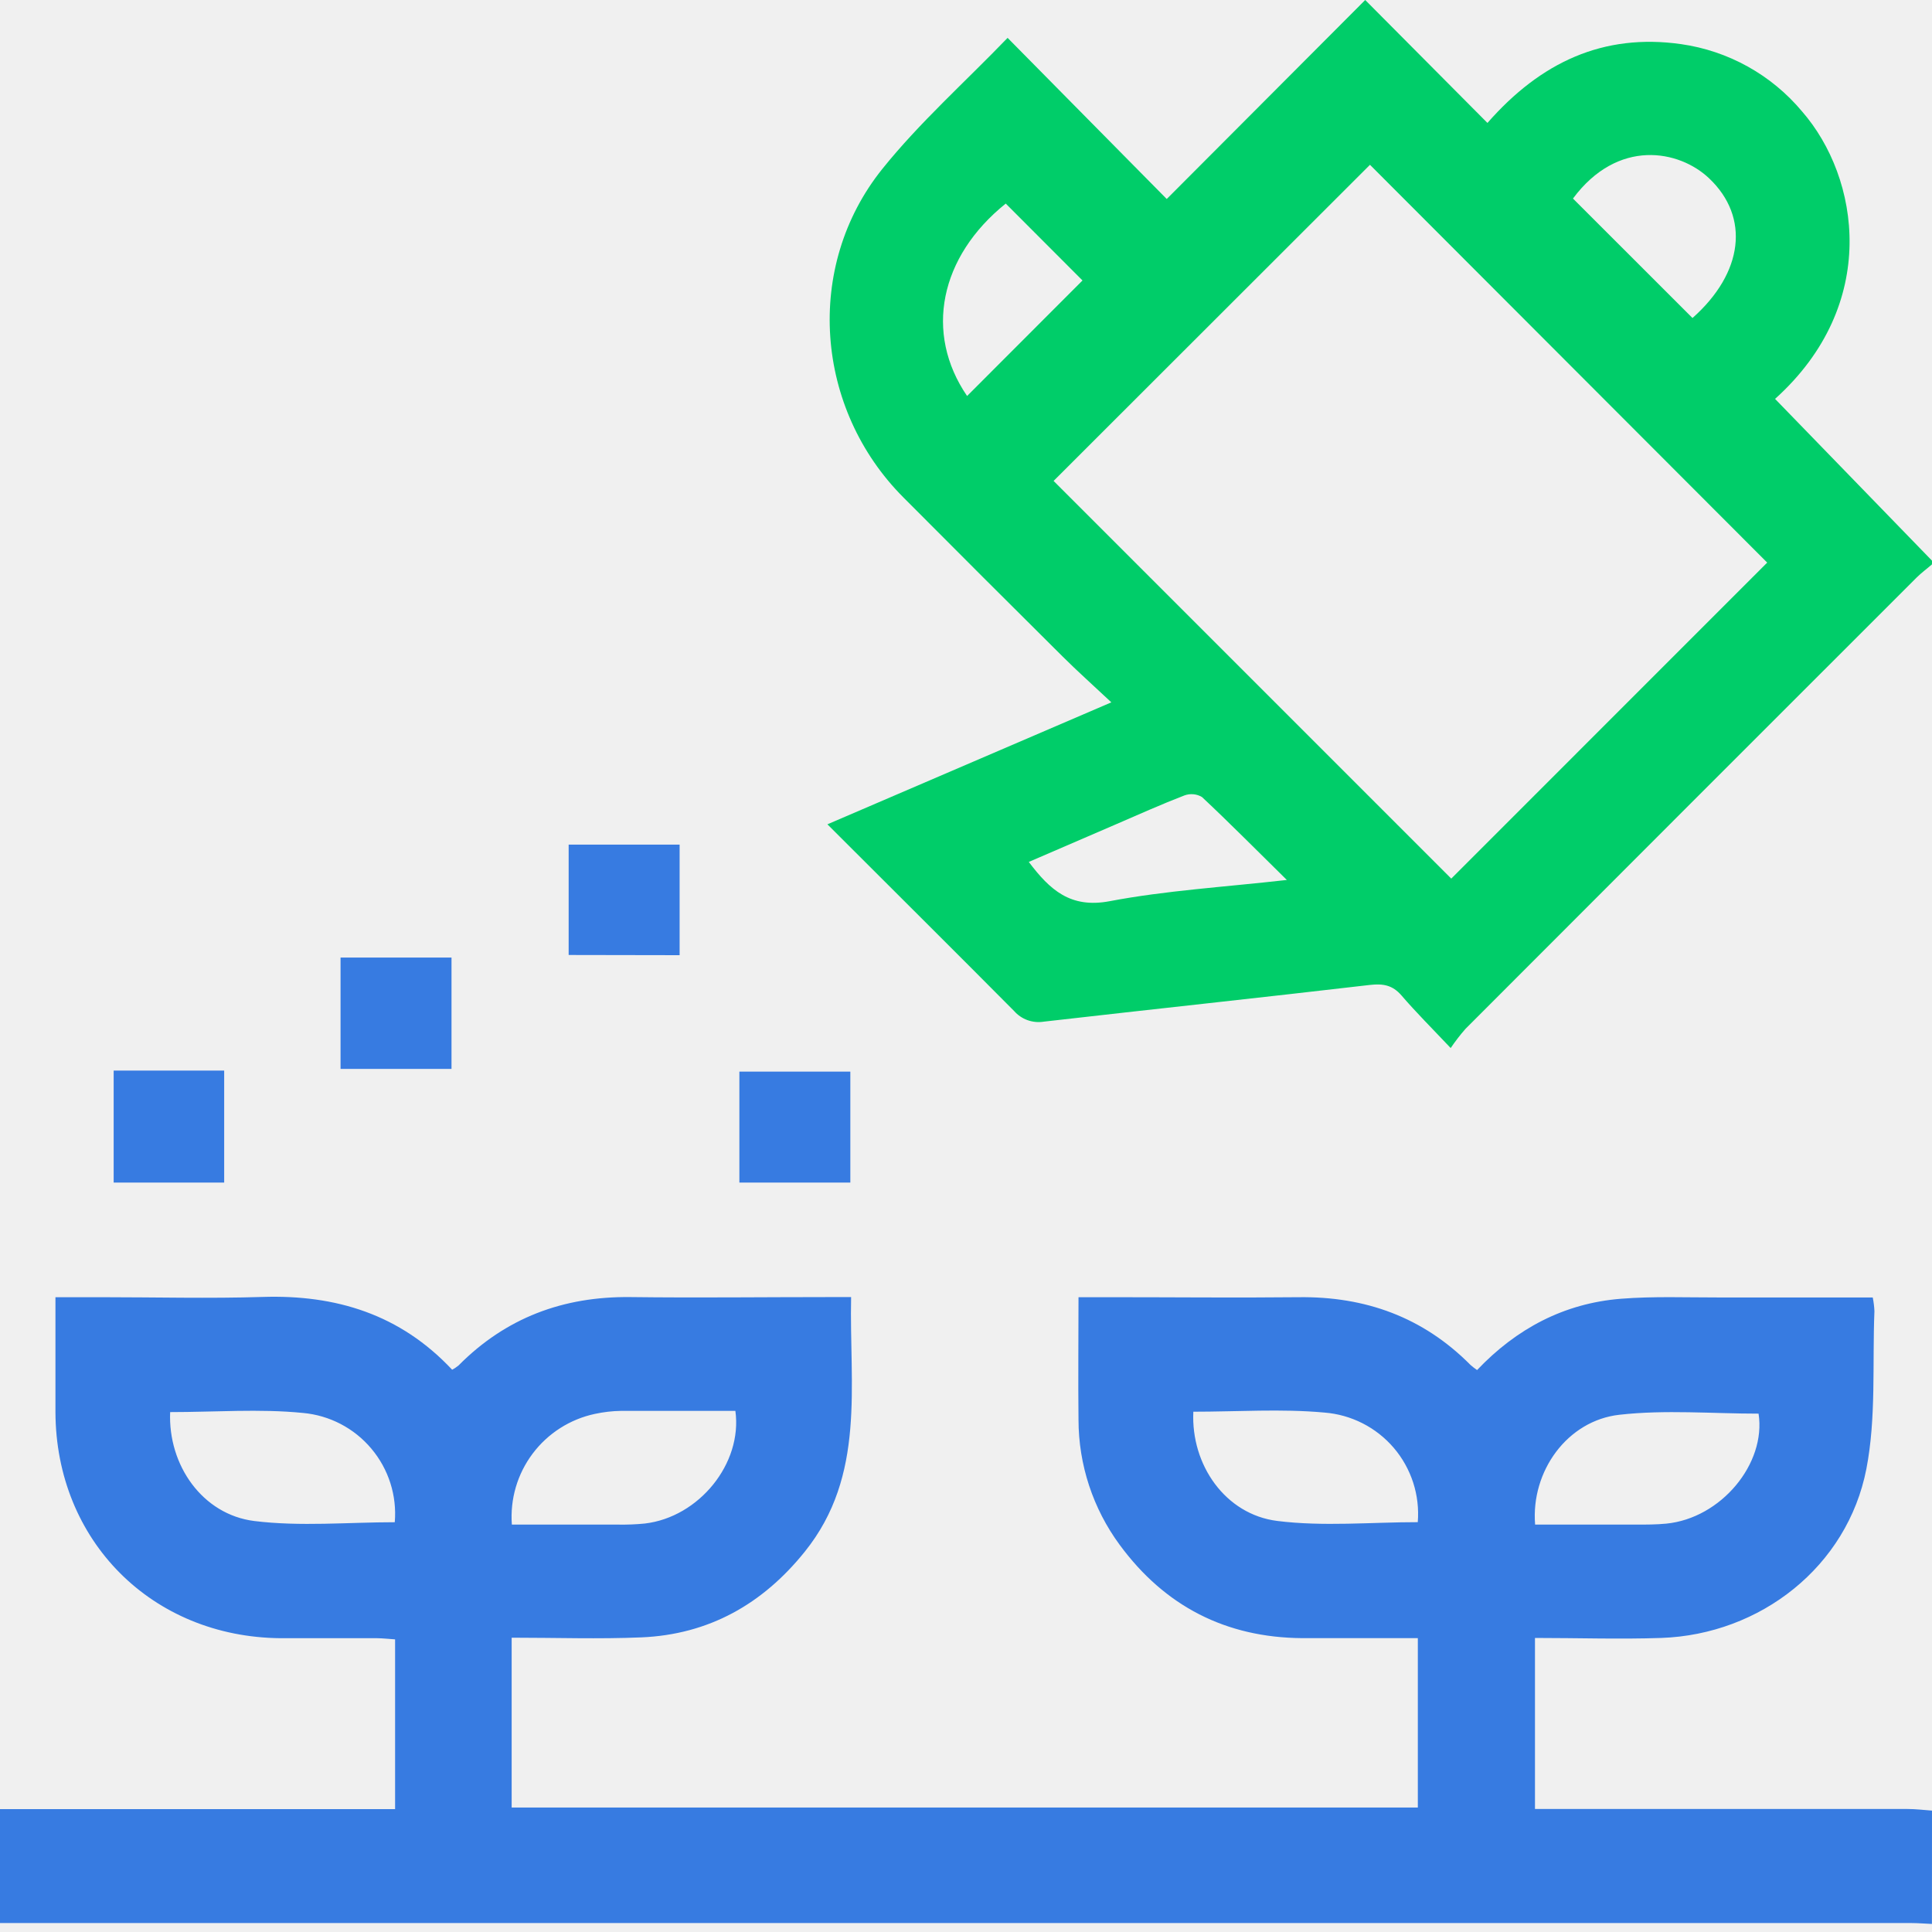
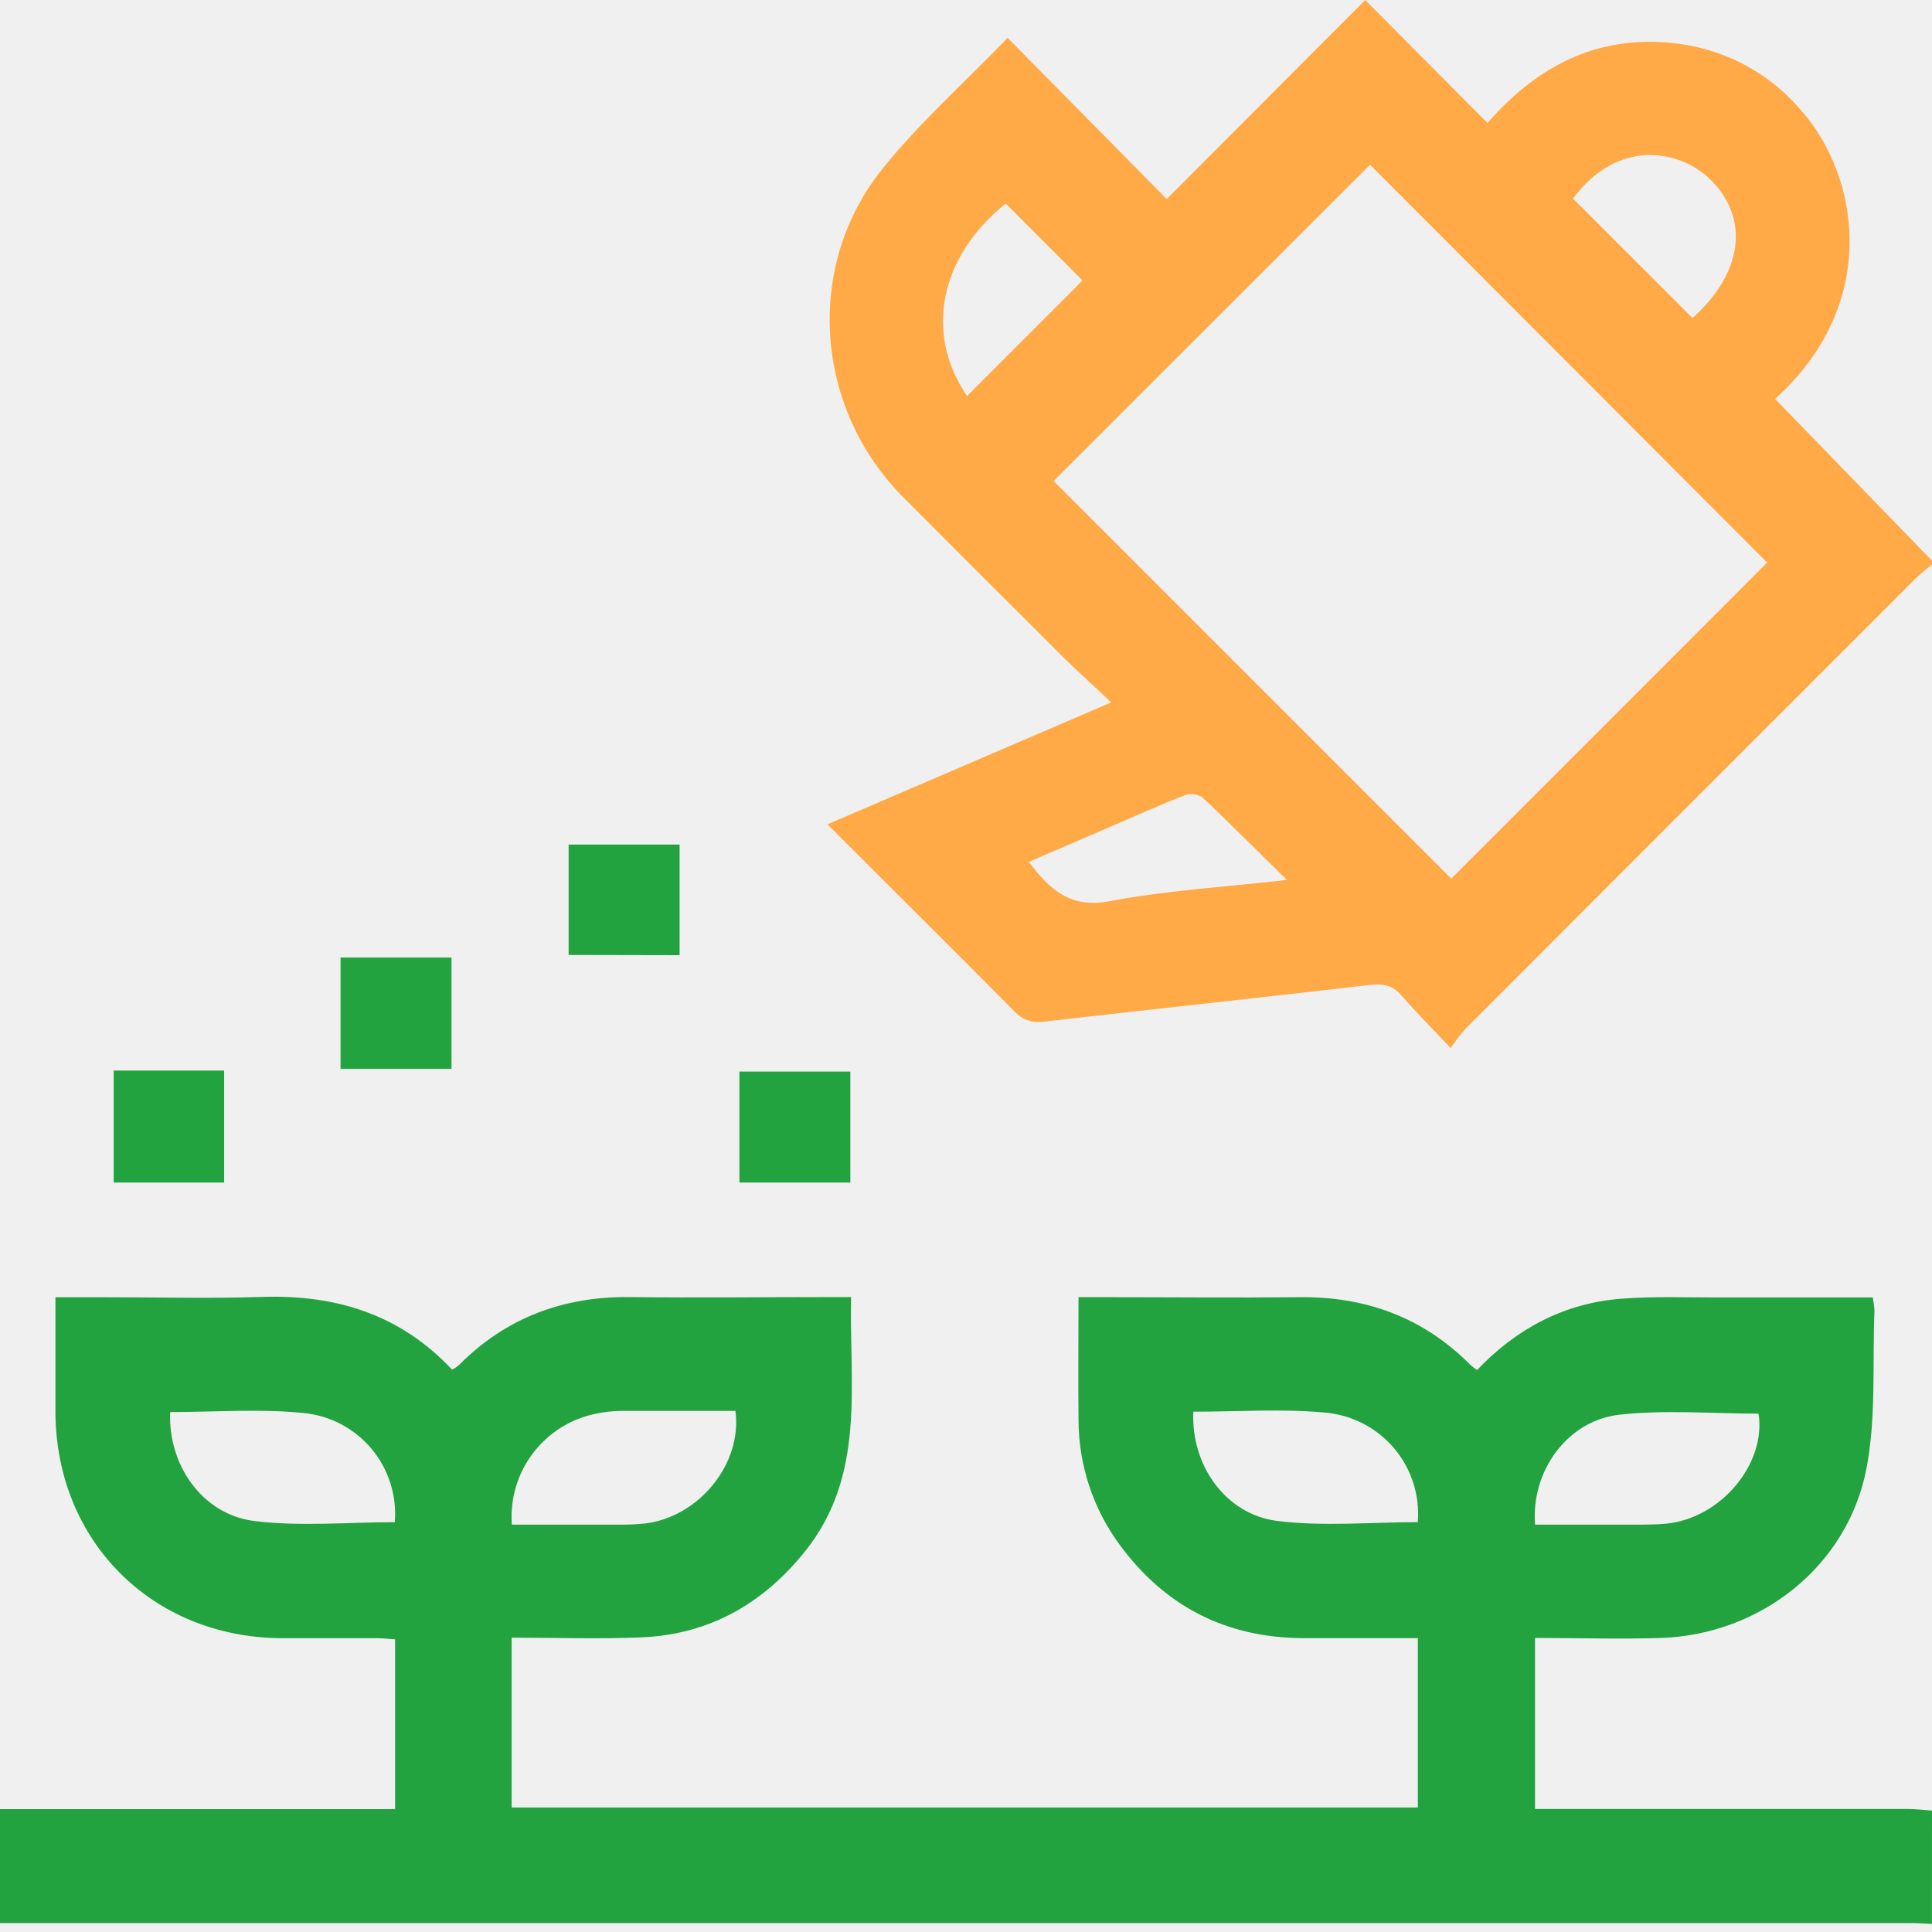
- <svg xmlns="http://www.w3.org/2000/svg" width="30" height="30" viewBox="0 0 30 30" fill="none">
-   <g clip-path="url(#clip0_1575_43956)">
-     <path d="M29.999 29.875C29.893 29.871 29.786 29.861 29.679 29.861H0V28.092H6.135V25.456C6.042 25.45 5.949 25.439 5.857 25.438C5.359 25.438 4.86 25.438 4.362 25.438C2.359 25.423 0.867 23.925 0.861 21.926C0.861 21.342 0.861 20.758 0.861 20.143H1.584C2.414 20.143 3.246 20.165 4.075 20.139C5.217 20.102 6.215 20.409 7.021 21.269C7.056 21.25 7.089 21.229 7.119 21.204C7.854 20.462 8.747 20.129 9.787 20.141C10.826 20.154 11.858 20.141 12.894 20.141H13.216C13.186 21.515 13.45 22.909 12.497 24.094C11.844 24.907 11.009 25.38 9.961 25.425C9.299 25.453 8.635 25.43 7.945 25.43V28.067H22.016V25.437C21.408 25.437 20.814 25.437 20.22 25.437C19.035 25.428 18.088 24.942 17.387 23.989C16.972 23.426 16.748 22.746 16.747 22.047C16.74 21.42 16.747 20.8 16.747 20.143H17.26C18.227 20.143 19.194 20.153 20.162 20.143C21.2 20.129 22.097 20.452 22.834 21.195C22.866 21.224 22.901 21.25 22.936 21.274C23.548 20.63 24.288 20.237 25.171 20.167C25.676 20.127 26.189 20.148 26.694 20.147C27.484 20.147 28.275 20.147 29.08 20.147C29.094 20.217 29.103 20.288 29.106 20.36C29.073 21.177 29.135 22.015 28.981 22.809C28.686 24.325 27.336 25.381 25.794 25.434C25.151 25.456 24.506 25.434 23.835 25.434V28.09H24.17C25.987 28.09 27.804 28.09 29.622 28.09C29.748 28.09 29.874 28.106 30 28.115L29.999 29.875ZM7.948 23.674C8.512 23.674 9.058 23.674 9.604 23.674C9.741 23.676 9.878 23.671 10.015 23.657C10.852 23.558 11.532 22.727 11.419 21.908C10.831 21.908 10.237 21.908 9.643 21.908C9.507 21.91 9.371 21.926 9.237 21.955C8.851 22.037 8.507 22.257 8.27 22.573C8.033 22.889 7.919 23.279 7.948 23.673V23.674ZM23.837 23.674C24.372 23.674 24.889 23.674 25.404 23.674C25.56 23.674 25.717 23.674 25.873 23.659C26.725 23.575 27.427 22.728 27.307 21.951C26.585 21.951 25.859 21.888 25.149 21.968C24.337 22.057 23.77 22.846 23.837 23.673V23.674ZM2.642 21.927C2.608 22.752 3.144 23.517 3.947 23.618C4.665 23.707 5.402 23.637 6.13 23.637C6.165 23.223 6.034 22.812 5.766 22.494C5.499 22.176 5.117 21.977 4.703 21.94C4.026 21.873 3.34 21.927 2.642 21.927ZM18.53 21.921C18.491 22.748 19.028 23.516 19.832 23.617C20.549 23.707 21.287 23.636 22.015 23.636C22.032 23.429 22.008 23.22 21.944 23.022C21.88 22.825 21.778 22.641 21.643 22.483C21.508 22.325 21.343 22.195 21.158 22.101C20.973 22.007 20.771 21.95 20.563 21.934C19.895 21.873 19.218 21.921 18.528 21.921H18.53Z" fill="#377BE1" />
-     <path d="M29.999 8.764C29.921 8.832 29.834 8.895 29.759 8.97C27.424 11.304 25.089 13.639 22.756 15.976C22.673 16.07 22.597 16.17 22.526 16.274C22.239 15.97 21.99 15.722 21.762 15.457C21.623 15.296 21.476 15.271 21.272 15.294C19.585 15.491 17.896 15.671 16.209 15.864C16.124 15.878 16.037 15.87 15.956 15.841C15.875 15.812 15.803 15.763 15.746 15.698C14.797 14.741 13.84 13.793 12.848 12.8L17.257 10.906C16.979 10.645 16.732 10.425 16.498 10.192C15.673 9.373 14.851 8.551 14.031 7.727C12.654 6.35 12.482 4.142 13.7 2.624C14.277 1.905 14.976 1.283 15.646 0.588L16.899 1.857L18.117 3.09L21.199 0L23.097 1.909C23.926 0.963 24.898 0.515 26.102 0.685C26.836 0.789 27.506 1.161 27.982 1.73C28.879 2.76 29.192 4.728 27.563 6.194L30.001 8.707L29.999 8.764ZM27.441 8.736L21.273 2.559L16.36 7.468C18.411 9.519 20.48 11.589 22.535 13.643L27.441 8.736ZM26.281 4.938C27.072 4.237 27.175 3.372 26.54 2.77C26.075 2.328 25.123 2.144 24.425 3.083L26.281 4.938ZM19.982 13.664C19.504 13.194 19.092 12.777 18.665 12.377C18.624 12.352 18.578 12.337 18.53 12.333C18.483 12.329 18.435 12.335 18.39 12.352C18.027 12.492 17.671 12.652 17.312 12.807L15.975 13.384C16.304 13.82 16.622 14.108 17.229 13.994C18.102 13.828 19 13.775 19.982 13.664ZM15.017 6.149L16.809 4.355L15.617 3.161C14.591 3.986 14.349 5.173 15.017 6.149Z" fill="#00CD69" />
-     <path d="M5.288 14.869H7.011V16.598H5.288V14.869Z" fill="#377BE1" />
-     <path d="M1.765 16.624H3.481V18.363H1.765V16.624Z" fill="#377BE1" />
-     <path d="M13.204 18.363H11.481V16.64H13.204V18.363Z" fill="#377BE1" />
-     <path d="M8.83 14.829V13.115H10.553V14.832L8.83 14.829Z" fill="#377BE1" />
+ <svg xmlns="http://www.w3.org/2000/svg" width="50" height="50" viewBox="0 0 50 50" fill="none">
+   <g clip-path="url(#clip0_179_8847)">
+     <path d="M49.999 49.792C49.821 49.784 49.644 49.769 49.465 49.769H0V46.82H10.225V42.426C10.069 42.416 9.915 42.398 9.761 42.396C8.931 42.396 8.101 42.396 7.269 42.396C3.932 42.371 1.445 39.876 1.435 36.543C1.435 35.569 1.435 34.597 1.435 33.572H2.639C4.023 33.572 5.409 33.608 6.792 33.564C8.695 33.503 10.359 34.015 11.702 35.448C11.76 35.417 11.814 35.381 11.865 35.34C13.09 34.102 14.579 33.547 16.311 33.568C18.043 33.589 19.764 33.568 21.491 33.568H22.026C21.976 35.858 22.417 38.181 20.829 40.156C19.74 41.511 18.349 42.3 16.602 42.375C15.498 42.421 14.391 42.383 13.241 42.383V46.778H36.694V42.395C35.679 42.395 34.69 42.395 33.7 42.395C31.724 42.38 30.146 41.57 28.979 39.981C28.287 39.044 27.913 37.91 27.912 36.744C27.9 35.7 27.912 34.666 27.912 33.571H28.767C30.378 33.571 31.991 33.588 33.603 33.571C35.334 33.547 36.828 34.087 38.056 35.325C38.11 35.373 38.167 35.416 38.227 35.456C39.247 34.383 40.48 33.728 41.951 33.611C42.793 33.545 43.648 33.58 44.49 33.578C45.807 33.578 47.124 33.578 48.466 33.578C48.49 33.694 48.505 33.813 48.511 33.932C48.456 35.295 48.559 36.691 48.302 38.014C47.81 40.541 45.561 42.301 42.989 42.39C41.917 42.426 40.843 42.39 39.726 42.39V46.816H40.283C43.312 46.816 46.34 46.816 49.37 46.816C49.58 46.816 49.79 46.843 50 46.858L49.999 49.792ZM13.246 39.457C14.187 39.457 15.097 39.457 16.007 39.457C16.235 39.46 16.464 39.451 16.691 39.428C18.086 39.263 19.219 37.879 19.032 36.513C18.051 36.513 17.062 36.513 16.072 36.513C15.845 36.517 15.618 36.543 15.395 36.592C14.751 36.729 14.179 37.094 13.784 37.621C13.389 38.147 13.198 38.799 13.246 39.455V39.457ZM39.728 39.457C40.62 39.457 41.481 39.457 42.339 39.457C42.6 39.457 42.861 39.457 43.122 39.432C44.541 39.292 45.712 37.88 45.511 36.585C44.309 36.585 43.099 36.48 41.915 36.612C40.561 36.761 39.617 38.076 39.728 39.455V39.457ZM4.404 36.544C4.347 37.92 5.241 39.196 6.579 39.363C7.774 39.511 9.004 39.394 10.217 39.394C10.274 38.704 10.056 38.02 9.611 37.49C9.165 36.96 8.528 36.628 7.838 36.567C6.711 36.454 5.566 36.544 4.404 36.544ZM30.884 36.535C30.818 37.912 31.714 39.193 33.053 39.361C34.249 39.511 35.478 39.393 36.692 39.393C36.72 39.047 36.68 38.7 36.573 38.37C36.467 38.041 36.296 37.735 36.071 37.472C35.846 37.208 35.572 36.992 35.263 36.835C34.954 36.678 34.618 36.583 34.272 36.556C33.157 36.454 32.03 36.535 30.88 36.535H30.884Z" fill="#22A33F" />
+     <path d="M49.999 14.607C49.868 14.72 49.723 14.826 49.599 14.95C45.706 18.84 41.815 22.732 37.926 26.626C37.789 26.784 37.661 26.95 37.543 27.123C37.066 26.617 36.651 26.203 36.269 25.762C36.038 25.494 35.793 25.451 35.453 25.49C32.642 25.818 29.826 26.118 27.015 26.44C26.873 26.464 26.728 26.451 26.593 26.402C26.458 26.354 26.338 26.272 26.243 26.164C24.663 24.569 23.067 22.988 21.414 21.334L28.761 18.177C28.298 17.742 27.887 17.375 27.496 16.987C26.122 15.621 24.752 14.251 23.385 12.878C21.09 10.584 20.803 6.904 22.834 4.374C23.796 3.176 24.96 2.138 26.076 0.98L28.165 3.095L30.194 5.151L35.332 0L38.495 3.182C39.877 1.606 41.497 0.858 43.503 1.141C44.727 1.314 45.843 1.935 46.636 2.883C48.132 4.6 48.653 7.88 45.939 10.324L50.001 14.511L49.999 14.607ZM45.734 14.559L35.455 4.264L27.267 12.447C30.685 15.865 34.134 19.315 37.558 22.739L45.734 14.559ZM43.801 8.23C45.119 7.062 45.292 5.619 44.233 4.617C43.458 3.879 41.872 3.573 40.709 5.139L43.801 8.23ZM33.304 22.773C32.506 21.989 31.82 21.295 31.108 20.628C31.04 20.587 30.963 20.562 30.884 20.555C30.805 20.548 30.725 20.558 30.65 20.586C30.044 20.82 29.452 21.087 28.854 21.345L26.626 22.306C27.174 23.034 27.703 23.513 28.714 23.323C30.17 23.047 31.667 22.959 33.304 22.773ZM25.028 10.248L28.016 7.258L26.028 5.268C24.318 6.643 23.915 8.622 25.028 10.248Z" fill="#FFAA46" />
+     <path d="M8.813 24.781H11.685V27.663H8.813V24.781Z" fill="#22A33F" />
+     <path d="M2.942 27.706H5.801V30.604H2.942V27.706Z" fill="#22A33F" />
+     <path d="M22.007 30.604H19.136V27.732H22.007V30.604Z" fill="#22A33F" />
+     <path d="M14.716 24.714V21.858H17.588V24.72L14.716 24.714Z" fill="#22A33F" />
  </g>
  <defs>
-     <clipPath id="clip0_1575_43956">
-       <rect width="30" height="30" fill="white" />
+     <clipPath id="clip0_179_8847">
+       <rect width="50" height="50" fill="white" />
    </clipPath>
  </defs>
</svg>
